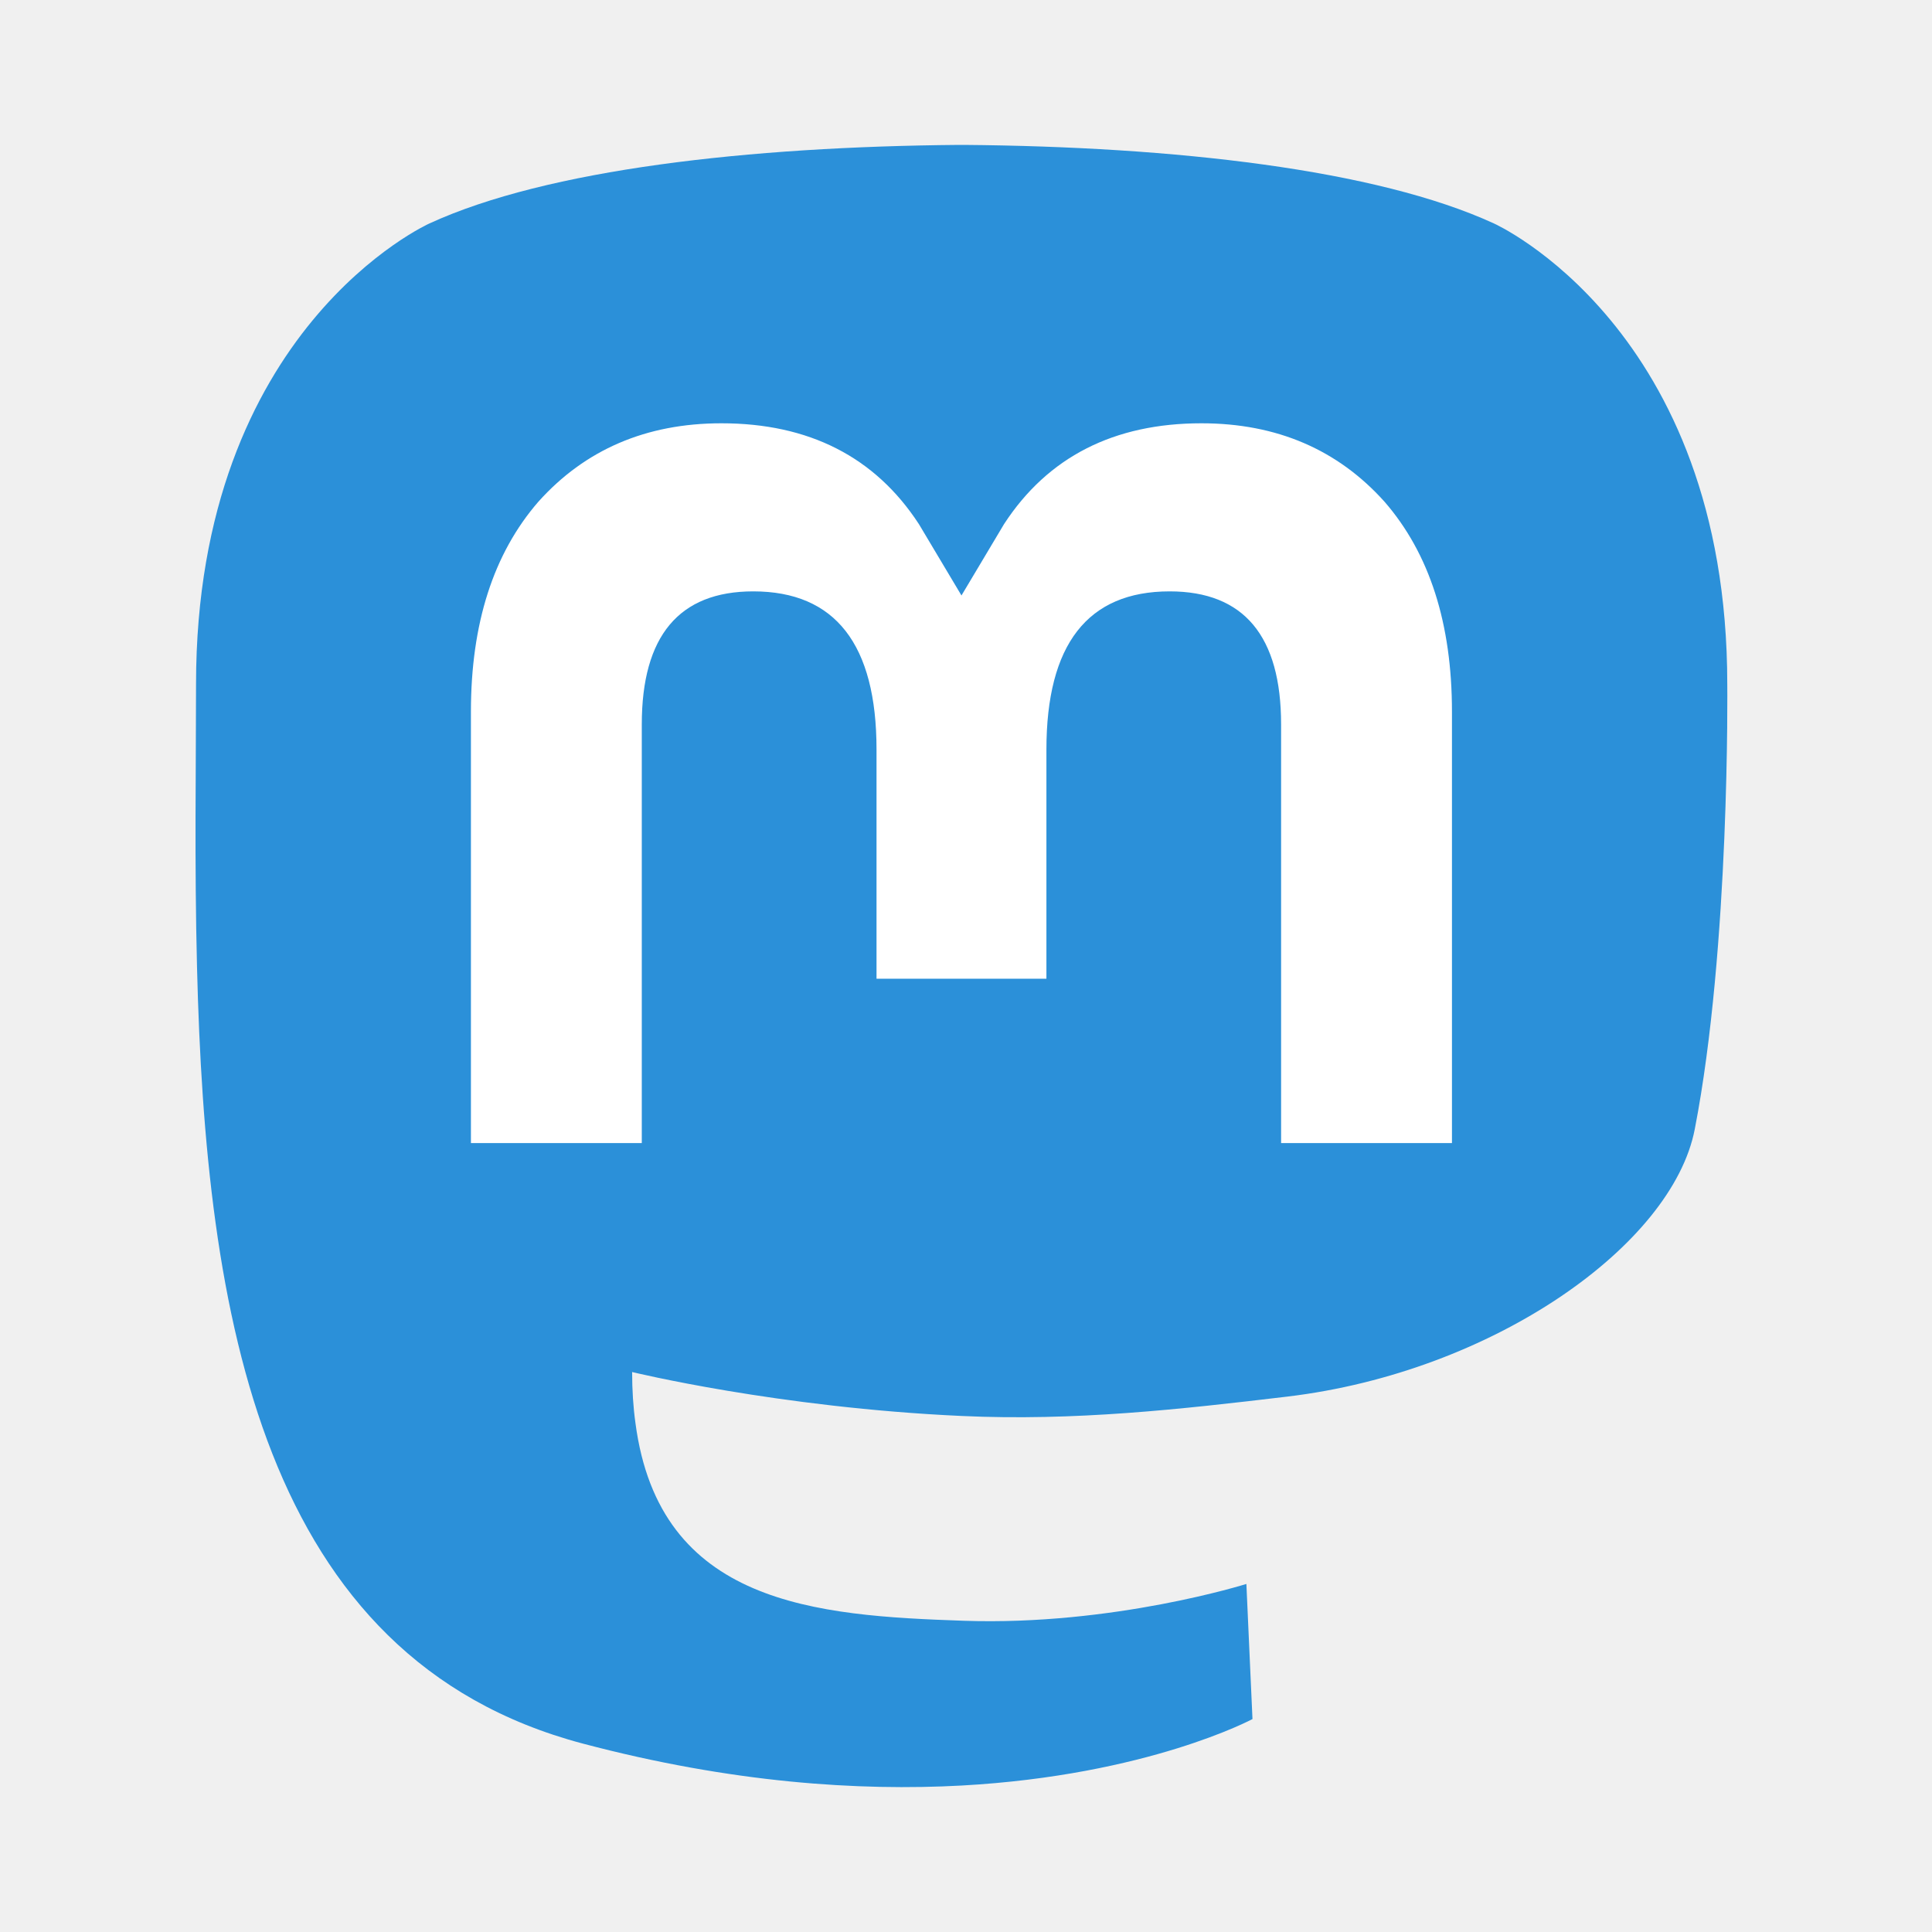
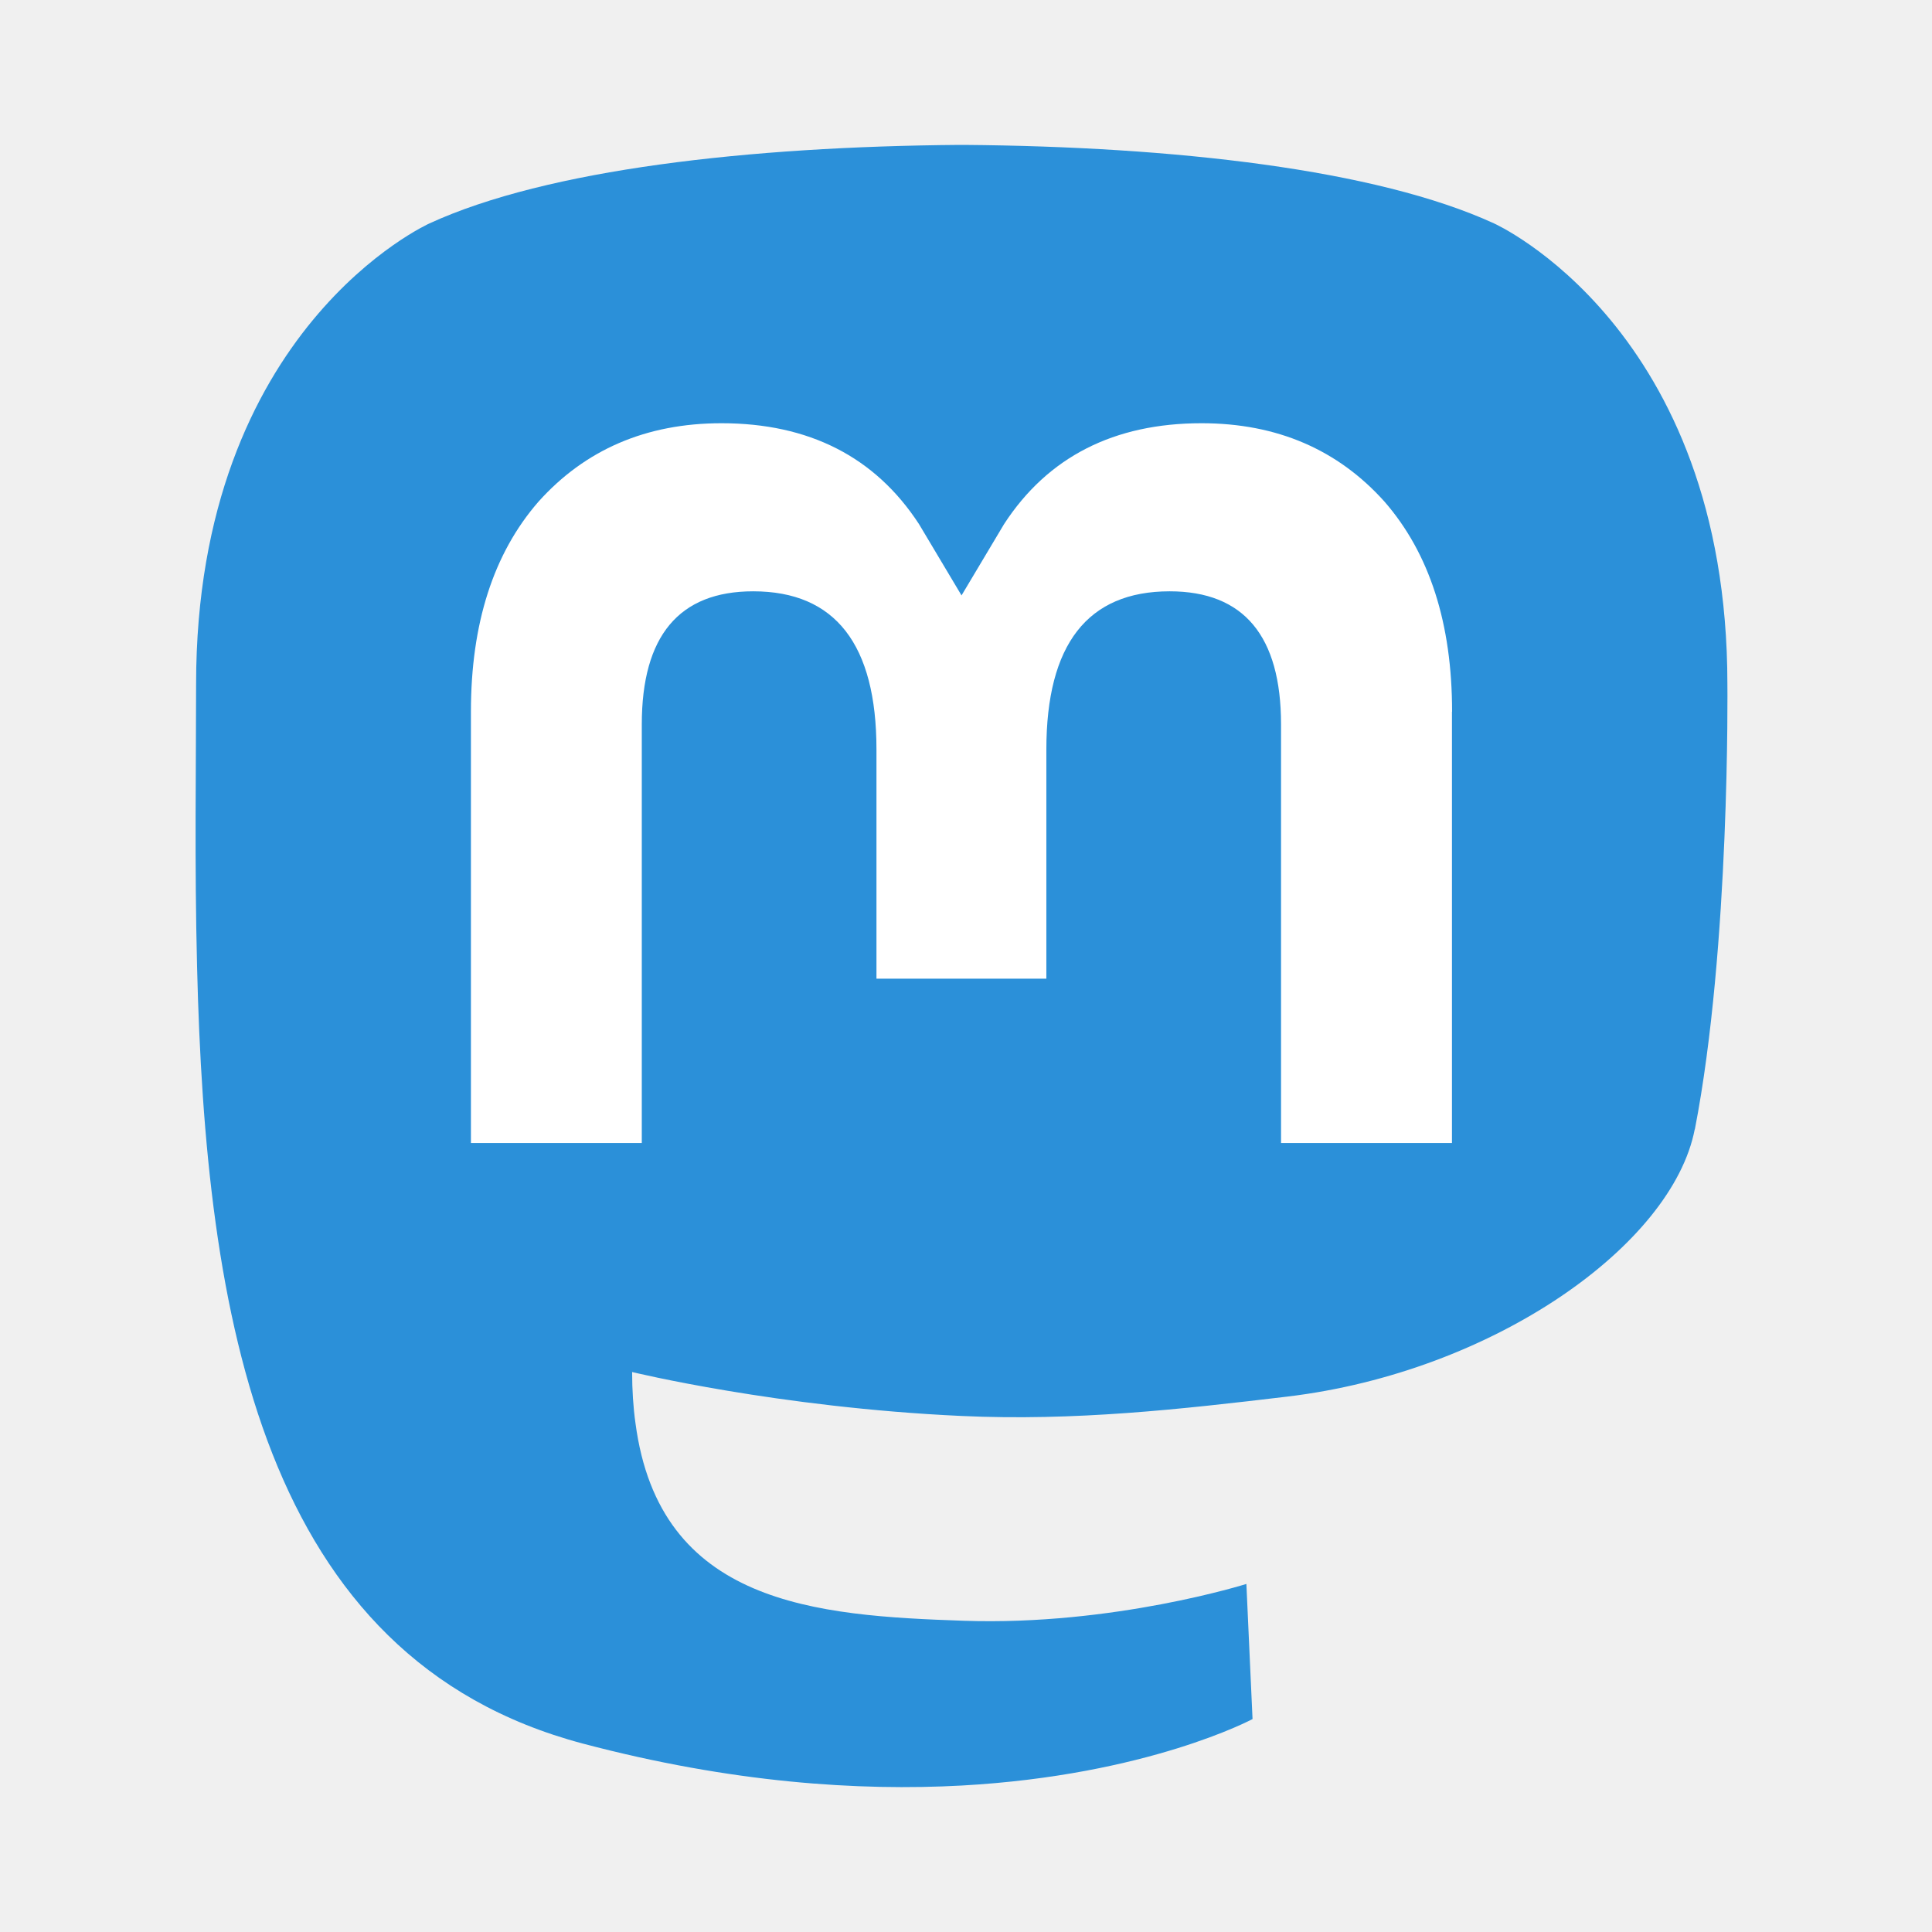
- <svg xmlns="http://www.w3.org/2000/svg" width="32" height="32" viewBox="0 0 32 32" fill="none">
-   <path d="M28.07 18.706C27.697 20.625 24.73 22.725 21.322 23.132C19.545 23.344 17.795 23.539 15.929 23.453C12.878 23.314 10.47 22.725 10.47 22.725C10.47 23.022 10.488 23.305 10.525 23.57C10.922 26.581 13.511 26.761 15.964 26.845C18.439 26.93 20.644 26.235 20.644 26.235L20.745 28.473C20.745 28.473 19.014 29.403 15.929 29.574C14.228 29.667 12.116 29.531 9.656 28.88C4.321 27.468 3.404 21.781 3.263 16.011C3.22 14.297 3.247 12.682 3.247 11.331C3.247 5.43 7.113 3.701 7.113 3.701C9.062 2.805 12.407 2.429 15.884 2.4H15.97C19.447 2.429 22.794 2.805 24.744 3.701C24.744 3.701 28.609 5.43 28.609 11.331C28.609 11.331 28.658 15.684 28.07 18.706Z" fill="#2B90D9" />
-   <path d="M24.049 11.788V18.933H21.219V11.998C21.219 10.537 20.604 9.795 19.373 9.795C18.013 9.795 17.332 10.675 17.332 12.415V16.211H14.518V12.415C14.518 10.675 13.836 9.795 12.476 9.795C11.245 9.795 10.63 10.537 10.63 11.998V18.933H7.8V11.788C7.8 10.328 8.172 9.168 8.918 8.309C9.688 7.451 10.697 7.011 11.949 7.011C13.397 7.011 14.494 7.567 15.22 8.681L15.925 9.863L16.63 8.681C17.355 7.567 18.452 7.011 19.9 7.011C21.152 7.011 22.161 7.451 22.931 8.309C23.678 9.168 24.049 10.328 24.049 11.788Z" fill="white" />
+ <svg xmlns="http://www.w3.org/2000/svg" fill="none" height="32" viewBox="0 0 32 32" width="32">
+   <path d="m28.07 18.706c-.373 1.919-3.34 4.019-6.748 4.426-1.777.212-3.527.407-5.393.321-3.051-.14-5.459-.728-5.459-.728 0 .297.018.58.055.844.397 3.011 2.986 3.192 5.439 3.276 2.476.085 4.68-.61 4.68-.61l.102 2.238s-1.732.93-4.816 1.101c-1.701.093-3.813-.043-6.273-.694-5.335-1.412-6.253-7.099-6.393-12.87-.043-1.713-.016-3.329-.016-4.68 0-5.901 3.866-7.63 3.866-7.63 1.949-.895 5.294-1.272 8.772-1.3h.085c3.477.028 6.824.405 8.774 1.3 0 0 3.866 1.73 3.866 7.63 0 0 .049 4.353-.539 7.376z" fill="#2b90d9" />
+   <path d="m24.049 11.788v7.144h-2.831v-6.934c0-1.462-.615-2.204-1.845-2.204-1.36 0-2.042.88-2.042 2.62v3.796h-2.814v-3.796c0-1.74-.682-2.62-2.042-2.62-1.23 0-1.845.742-1.845 2.204v6.934h-2.83v-7.144c0-1.46.372-2.621 1.119-3.479.77-.858 1.779-1.299 3.031-1.299 1.448 0 2.545.557 3.271 1.67l.705 1.182.705-1.182c.725-1.114 1.822-1.67 3.271-1.67 1.252 0 2.26.44 3.03 1.299.747.858 1.119 2.019 1.119 3.479z" fill="#fff" />
</svg>
